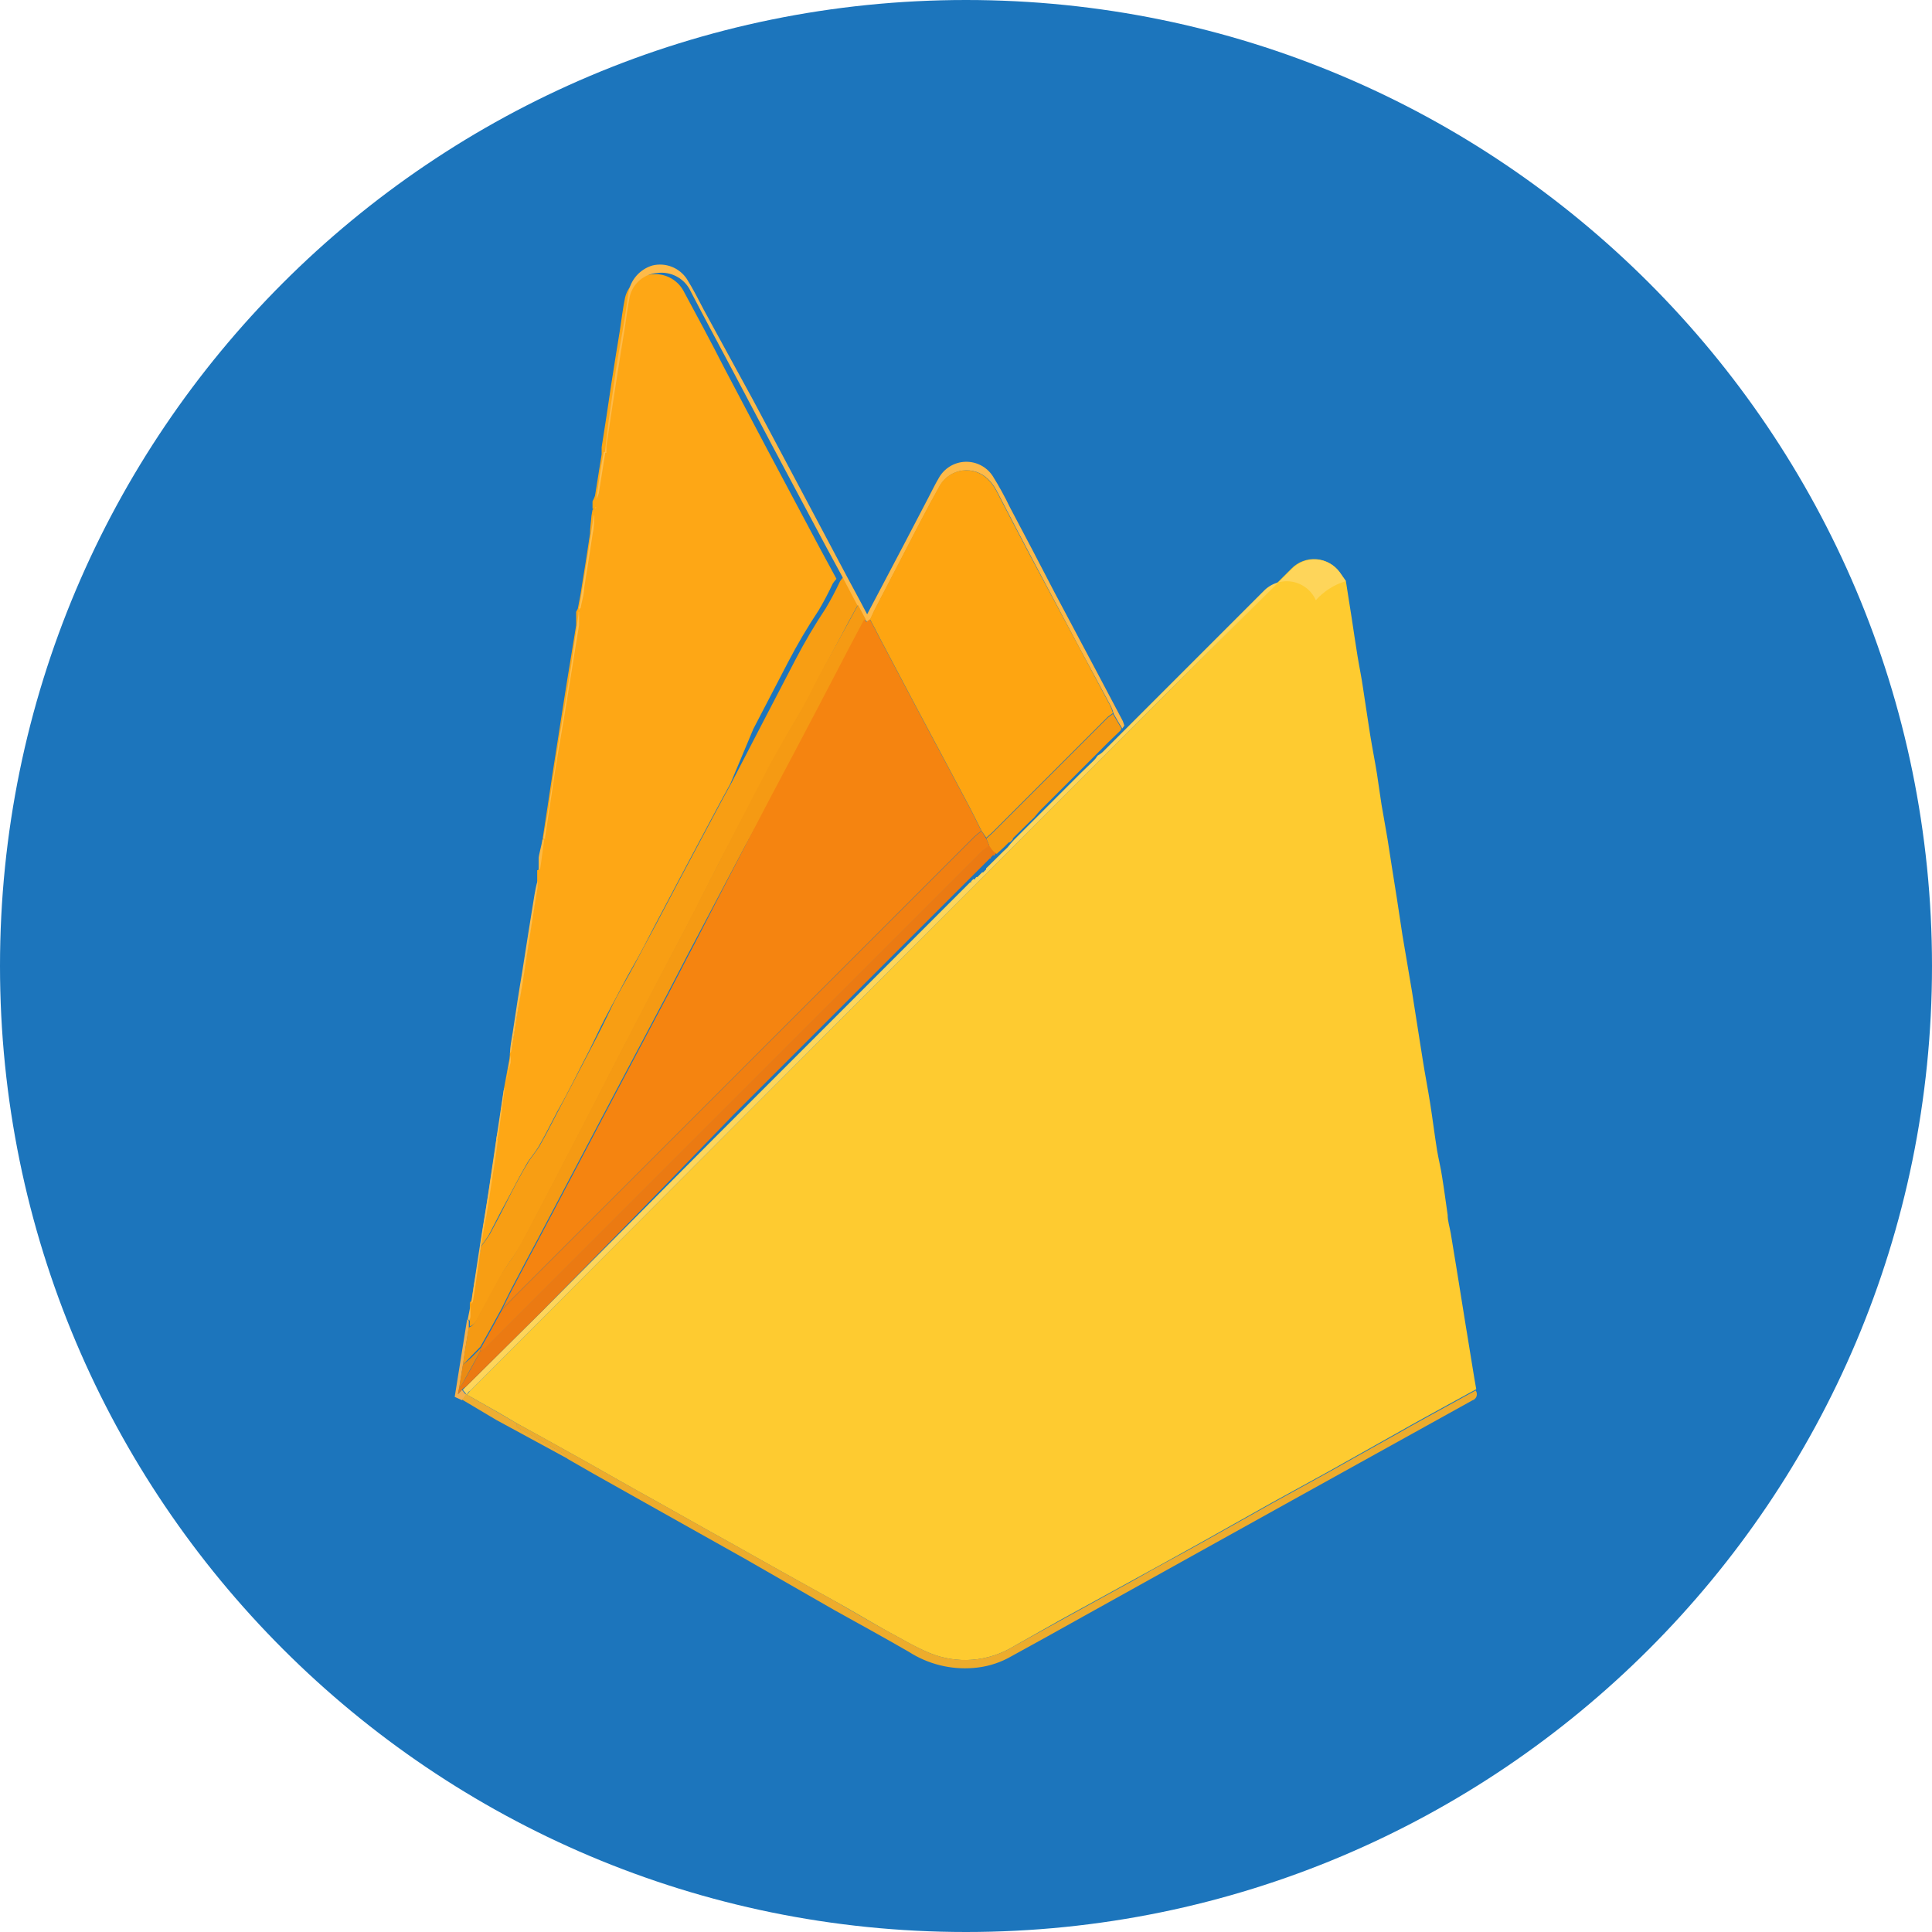
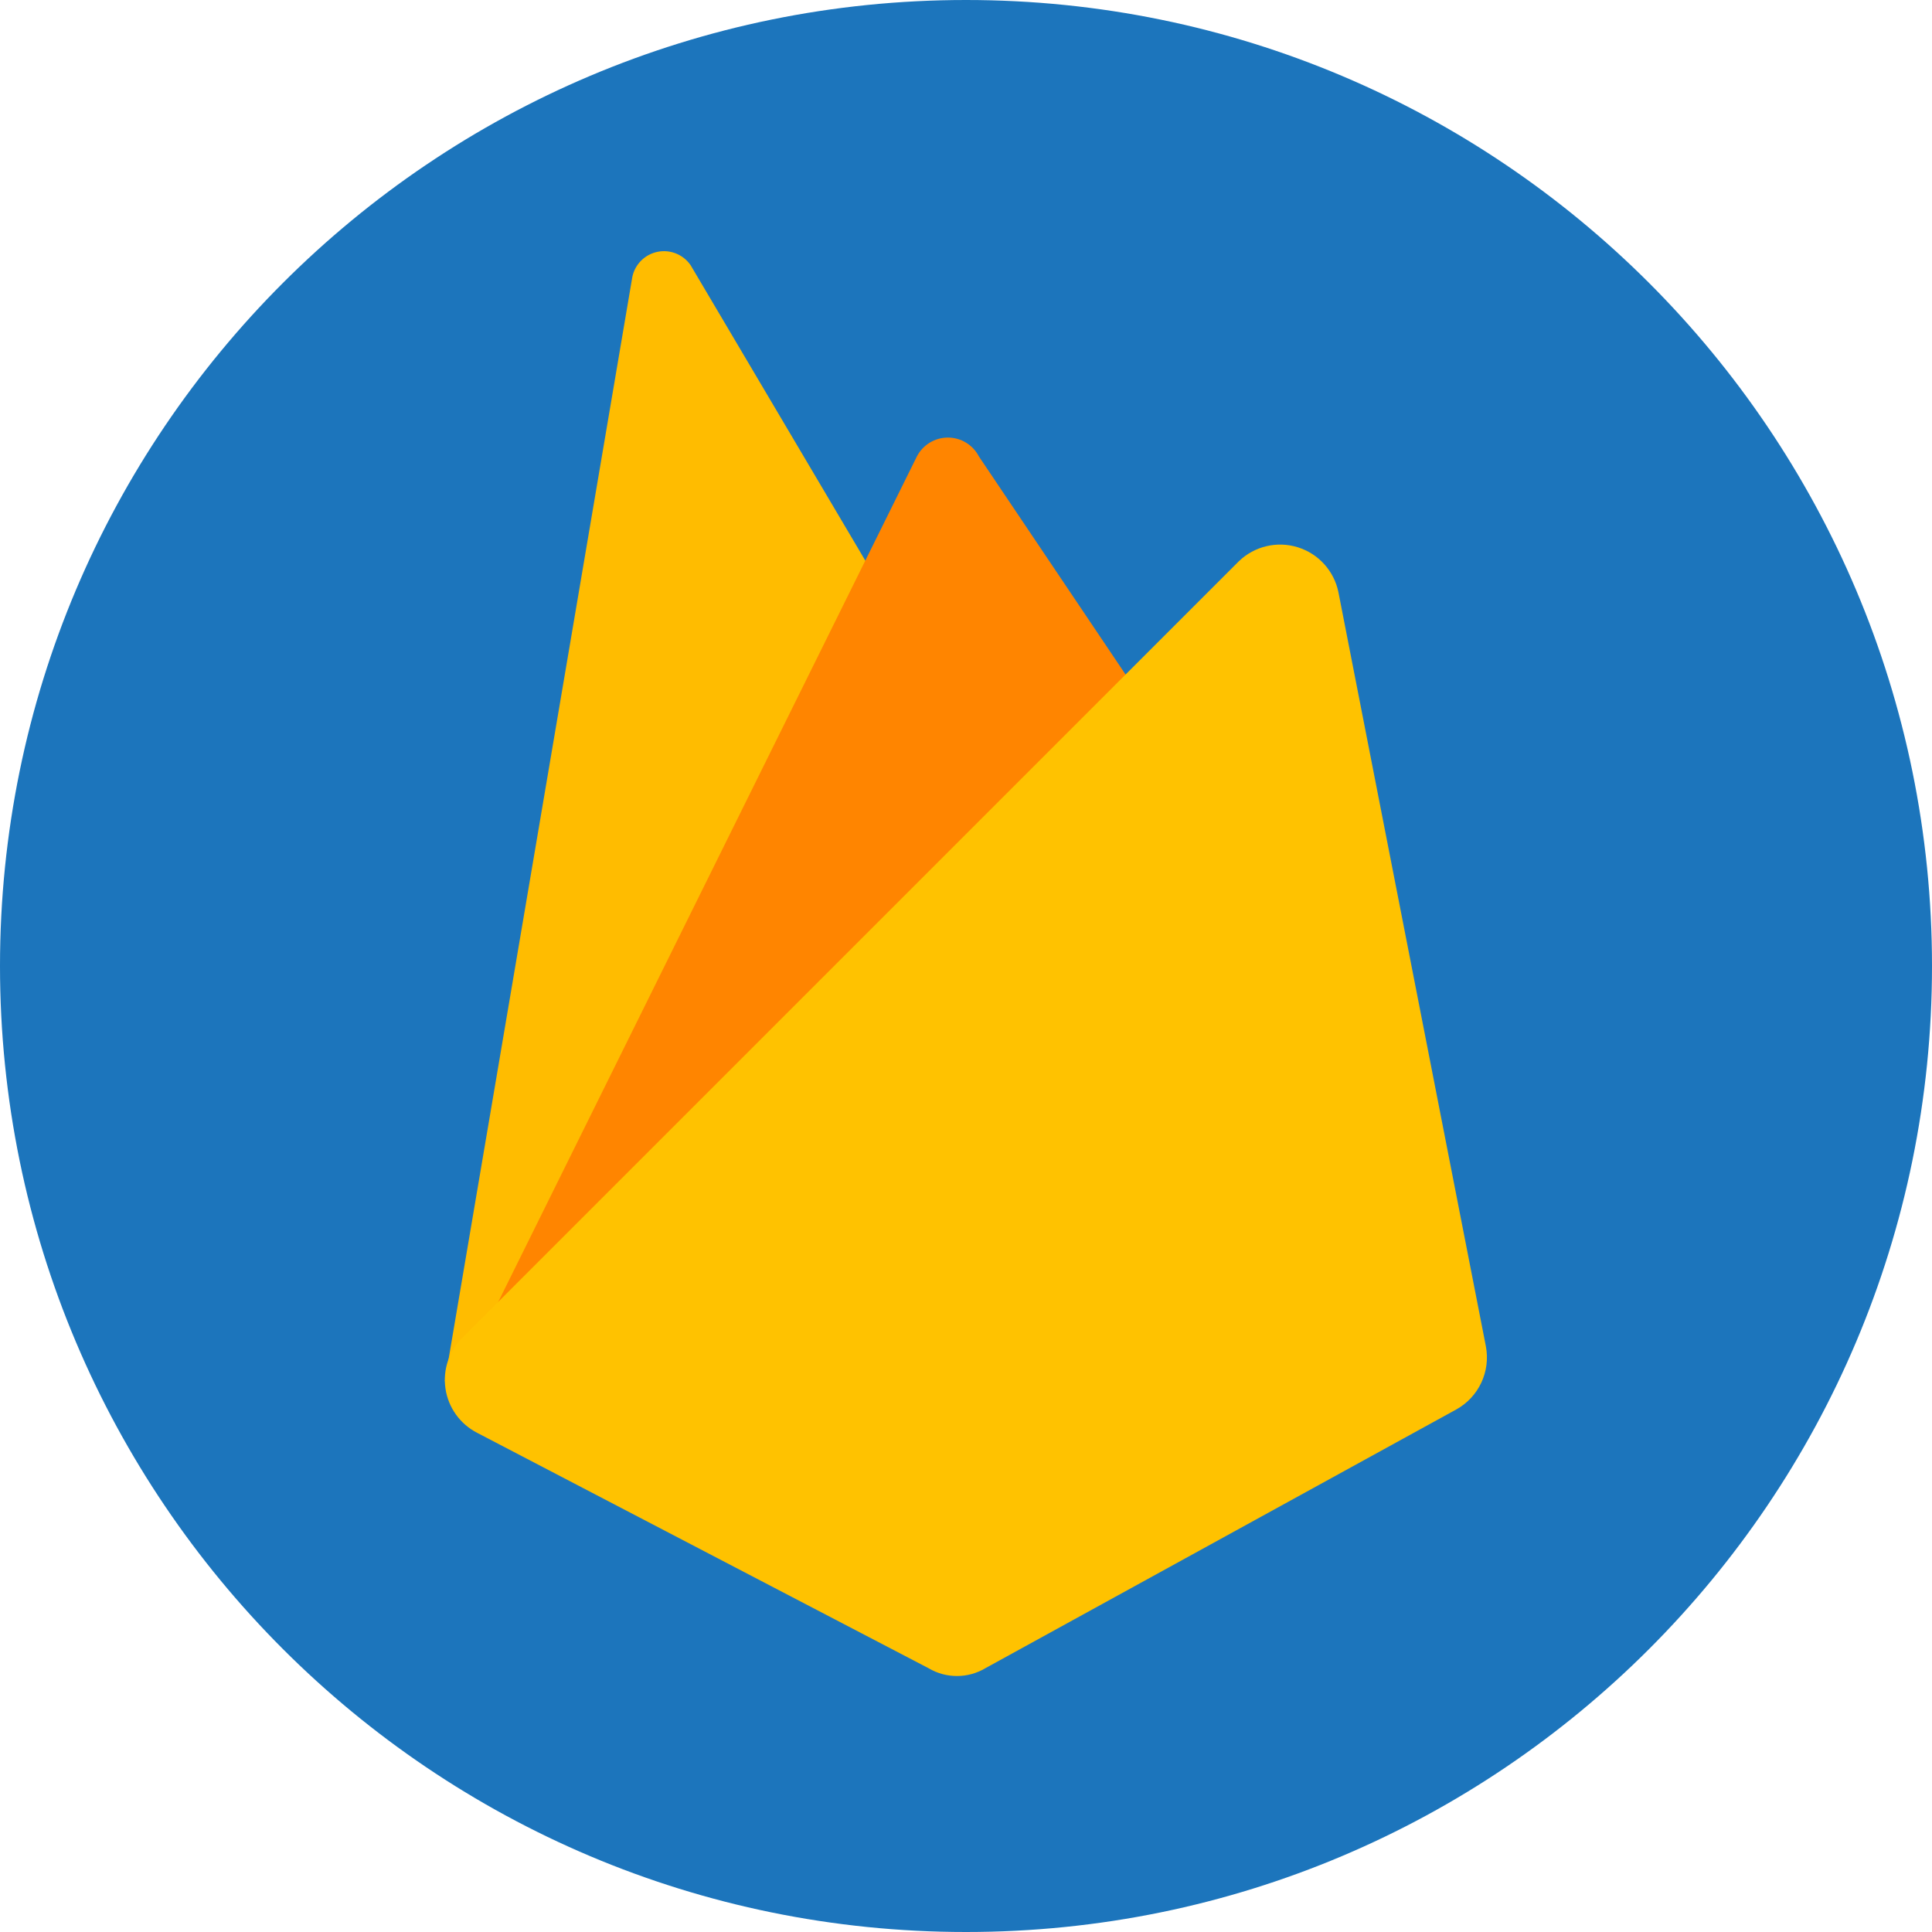
- <svg xmlns="http://www.w3.org/2000/svg" id="b49c6e92-aacb-46a9-9326-ad502a32490b" data-name="Firebase" viewBox="0 0 93.22 93.22">
+ <svg xmlns="http://www.w3.org/2000/svg" viewBox="0 0 14.94 14.94">
  <defs>
-     <style>
-             .b1e28e4e-1468-4e29-9696-961aa2700334 {
-                 fill: #1c75bc;
-             }
- 
-             .fe6c9a00-7a2d-4f5d-9938-7096f5fcea80 {
-                 fill: #fecb30;
-             }
- 
-             .e7b38a00-1247-4deb-8685-abbad8104ebc {
-                 fill: #fea715;
-             }
- 
-             .a71bceb1-a659-4739-95b4-6e57da75187f {
-                 fill: #f89e13;
-             }
- 
-             .aea09385-4568-42e6-95b0-8282fc367f0e {
-                 fill: #fed55a;
-             }
- 
-             .b1cdd9f5-bd90-4e65-8d03-ea7a7a84635f {
-                 fill: #edac2c;
-             }
- 
-             .a6e8a8e8-9cbd-4455-a31d-d813495da42d {
-                 fill: #feba49;
-             }
- 
-             .aa40ca2b-7215-4254-9209-dda91d29bbc5 {
-                 fill: #eeae32;
-             }
- 
-             .eade8ac9-2cfc-4e27-8859-b86ac1987ccb {
-                 fill: #febe4e;
-             }
- 
-             .f4e81b23-cfde-4347-85ab-25e9ca0245d9 {
-                 fill: #febd4c;
-             }
- 
-             .afd19e87-d124-473d-9790-e5c5ca2a6671 {
-                 fill: #fdbb4b;
-             }
- 
-             .b3deb6a6-232f-4682-bf96-b6e71fad9710 {
-                 fill: #f4b14f;
-             }
- 
-             .b1e0e41e-d118-4e4a-8abb-efc7fea6aa4e {
-                 fill: #febf50;
-             }
- 
-             .b8013905-26bf-4786-a27c-19a97086b476 {
-                 fill: #febe4f;
-             }
- 
-             .bb99d9f5-ff7f-4aef-814c-f89649f85782 {
-                 fill: #feb942;
-             }
- 
-             .ab424c13-6ab1-40c8-aa6a-361175d96078 {
-                 fill: #f59a13;
-             }
- 
-             .b21ed6d7-879e-4cc0-aae9-123b4996f632 {
-                 fill: #eb7a12;
-             }
- 
-             .f9308257-ade1-4e1d-b23b-f7e0893ca954 {
-                 fill: #f59911;
-             }
- 
-             .fca92621-2967-4537-9bdb-9ce703faf063 {
-                 fill: #fbc230;
-             }
- 
-             .e699b4b5-a99e-4546-8a62-12c8f7f35b63 {
-                 fill: #f58410;
-             }
- 
-             .badca52c-0f02-47b4-8a1d-0706d497e544 {
-                 fill: #fea511;
-             }
- 
-             .f27d7d05-e65e-4d9c-b963-2ef6bc0b1795 {
-                 fill: #eb8b13;
-             }
- 
-             .b7d67f76-6e6d-4704-8d45-207e8a4850b7 {
-                 fill: #f17f10;
-             }
-         </style>
+     <style>.a1d1861a-1eef-4955-a35e-186016fc316c{fill:#1c75bc;}.a3f4d766-7639-4913-8938-e86258ae27ff{fill:#ffbc00;}.f104fcc4-ce44-42ff-a73b-fd4afd2e8109{fill:#ff8500;}.a8370051-05ba-403c-9140-f86806c7f107{fill:#ffc200;}</style>
  </defs>
-   <circle class="b1e28e4e-1468-4e29-9696-961aa2700334" cx="46.61" cy="46.61" r="46.61" />
-   <path class="fe6c9a00-7a2d-4f5d-9938-7096f5fcea80" d="M69,30.75c.09.6.19,1.19.28,1.78s.18,1.22.28,1.83.19,1,.27,1.57c.12.75.22,1.49.34,2.23s.23,1.26.33,1.89.14,1,.22,1.49.2,1.1.29,1.66.14.9.21,1.35l.24,1.51.27,1.78c.15.9.31,1.81.46,2.72.18,1.1.34,2.2.52,3.3.11.7.25,1.41.36,2.11s.21,1.5.33,2.25c.07.42.18.84.24,1.26.1.61.18,1.23.27,1.85,0,.3.1.59.15.89.09.53.17,1.05.26,1.58s.19,1.2.29,1.8.2,1.27.31,1.91c.07.41.13.82.2,1.23s.11.69.17,1l-1.44.79c-.76.42-1.52.83-2.27,1.26L68.2,73.69l-2.8,1.54L62,77.14c-1.05.59-2.1,1.16-3.15,1.74l-3.64,2L53,82.13a4.5,4.5,0,0,1-4.11.33c-.72-.3-1.39-.71-2.08-1.08-.86-.48-1.71-1-2.57-1.47l-2.5-1.39c-1.08-.6-2.16-1.22-3.25-1.82l-2.83-1.59c-1.09-.6-2.17-1.22-3.25-1.83l-2.19-1.22L29,71.39l-.83-.49L26.58,70c.05,0,.09-.12.15-.17L50.32,46.19l10-10,6.06-6.05a1.52,1.52,0,0,1,2.31.17Z" transform="translate(-4.06 -2.71)" />
-   <path class="e7b38a00-1247-4deb-8685-abbad8104ebc" d="M28.66,53.61v-.09c0-.05.07-.09.07-.14.09-.55.18-1.09.26-1.63.12-.72.23-1.43.35-2.15s.23-1.52.35-2.28.2-1.21.29-1.81a1.63,1.63,0,0,0,0-.31v-.13l0,0a.05.05,0,0,1,0,0l0-.19V44.7s.07,0,.07-.05c.07-.48.13-.95.2-1.43,0,0,0,0,0-.08.16-1,.31-2.07.47-3.1s.37-2.35.55-3.52.4-2.43.59-3.64c0-.21,0-.43,0-.65v0l.08-.15c.06-.32.13-.65.18-1,.14-.87.28-1.74.41-2.62,0-.29.05-.58.07-.87l.05-.28.06-.05-.06,0v-.08l0-.19v-.09a1.59,1.59,0,0,0,.12-.27c.11-.67.21-1.33.32-2,0-.11,0-.23,0-.34.16-1,.31-2,.47-3.08.13-.85.27-1.7.41-2.56.08-.52.14-1.06.25-1.58a1.48,1.48,0,0,1,1.27-1.12,1.55,1.55,0,0,1,1.53.76c.68,1.26,1.36,2.52,2,3.78l2,3.79,2.62,4.92.78,1.44a1.81,1.81,0,0,0-.18.23,14.37,14.37,0,0,1-.68,1.29,27.1,27.1,0,0,0-1.47,2.49l-1.68,3.23L39.3,40.53c-.13.25-.27.49-.4.73l-1.18,2.21-1,1.88-1.12,2.12c-.32.62-.64,1.25-1,1.87s-.72,1.34-1.08,2-.67,1.32-1,2c-.52,1-1,2-1.57,3-.29.55-.56,1.1-.87,1.64-.18.33-.45.6-.63.93-.35.6-.66,1.23-1,1.85s-.52,1-.8,1.53a6,6,0,0,1-.43.6c.08-.5.15-1,.23-1.49.12-.75.24-1.49.35-2.24.08-.46.14-.93.2-1.4,0-.21.09-.43.12-.64.09-.63.17-1.27.26-1.9.07-.4.15-.8.22-1.2A2.29,2.29,0,0,0,28.66,53.61Z" transform="translate(-4.06 -2.71)" />
-   <path class="a71bceb1-a659-4739-95b4-6e57da75187f" d="M27.27,62.85a6,6,0,0,0,.43-.6c.28-.51.53-1,.8-1.53s.63-1.25,1-1.85c.18-.33.45-.6.63-.93.31-.54.58-1.09.87-1.64.53-1,1.05-2,1.57-3,.35-.66.68-1.32,1-2s.73-1.34,1.08-2,.66-1.25,1-1.87l1.12-2.12,1-1.88,1.18-2.21c.13-.24.27-.48.4-.73l1.41-2.72,1.68-3.23a27.1,27.1,0,0,1,1.47-2.49,14.37,14.37,0,0,0,.68-1.29,1.81,1.81,0,0,1,.18-.23c.24.44.47.89.7,1.33l-.46.84-1.35,2.54c-.25.49-.49,1-.76,1.47s-.68,1.15-1,1.72-.5.88-.74,1.33l-2.05,3.92c-.54,1-1.06,2.09-1.6,3.13s-1.14,2.16-1.7,3.24l-1.69,3.25-1.7,3.3c-.47.91-.95,1.82-1.42,2.74l-1.45,2.77c-.18.34-.36.68-.56,1s-.47.64-.67,1c-.37.66-.72,1.35-1.09,2-.13.23-.22.5-.5.6l0-.33c0-.08,0-.17,0-.26s0-.31,0-.47v-.09a.42.42,0,0,0,.08-.12l.12-.76Z" transform="translate(-4.06 -2.71)" />
-   <path class="aea09385-4568-42e6-95b0-8282fc367f0e" d="M69,30.75l-.29-.42a1.52,1.52,0,0,0-2.31-.17L60.3,36.21l-10,10L26.73,69.83c-.06,0-.1.12-.15.17h0l-.19-.23c.06-.06.12-.13.18-.18L30.19,66q4.15-4.16,8.29-8.33l9.39-9.39,3-3,.05,0h0l0,0h0l0,0h0l0,0h0l0-.05h0l0,0h0l0,0h0l.05-.05h0l0,0h0l0,0h0l.05-.05h0l0,0h0l0,0h0l.05,0h0l0,0h0l0,0h0l.05,0h0l0-.05h0l0,0h0l0,0h0l.05-.05h0l0,0h0l0,0h0l.05,0h0l0,0h0l0,0h0l0,0h0l0,0,.23-.23,0,0h0l.05,0,.14-.14,0-.05h0l0,0h0l0,0,.84-.83,0,0h0l0,0,.14-.13,0,0h0l.05-.05c.11-.13.22-.27.34-.39l3.23-3.23.59-.57.09-.1.1-.14a1.34,1.34,0,0,0,.23-.16l7.78-7.78a1.54,1.54,0,0,1,2.52.44A3.13,3.13,0,0,1,69,30.75Z" transform="translate(-4.06 -2.71)" />
-   <path class="b1cdd9f5-bd90-4e65-8d03-ea7a7a84635f" d="M29,71.39l1.23.67,2.19,1.22c1.08.61,2.16,1.23,3.25,1.83l2.83,1.59c1.09.6,2.17,1.22,3.25,1.82l2.5,1.39c.86.49,1.71,1,2.57,1.47.69.37,1.36.78,2.08,1.08A4.5,4.5,0,0,0,53,82.13l2.21-1.22,3.64-2c1-.58,2.1-1.15,3.15-1.74l3.41-1.91,2.8-1.54,3.34-1.87c.75-.43,1.51-.84,2.27-1.26l1.44-.79a.31.31,0,0,1-.16.48l-8.15,4.52-5.4,3-5.25,2.92c-1.2.67-2.4,1.34-3.61,2a4.29,4.29,0,0,1-1.66.47,5,5,0,0,1-3.12-.78c-1.18-.68-2.38-1.34-3.57-2L40,77.92l-4.17-2.34-3.15-1.77-1.22-.7a1.12,1.12,0,0,0-.22-.26l-2.26-1.28Z" transform="translate(-4.06 -2.71)" />
-   <path class="a6e8a8e8-9cbd-4455-a31d-d813495da42d" d="M58.31,37.72l-.1.14h0c-.14-.23-.28-.46-.41-.7a2.2,2.2,0,0,0-.13-.36L56.16,34,53.88,29.7c-.59-1.11-1.16-2.22-1.74-3.33a2.25,2.25,0,0,0-.41-.55,1.48,1.48,0,0,0-2.3.3c-.68,1.21-1.3,2.44-1.94,3.67l-1.23,2.37c-.07.14-.13.29-.2.43l-.16.13-.11-.13-.37-.69-.7-1.33-.78-1.44-2.62-4.92-2-3.79c-.67-1.26-1.35-2.52-2-3.78a1.55,1.55,0,0,0-1.53-.76A1.48,1.48,0,0,0,34.45,17c-.11.52-.17,1.06-.25,1.58-.14.86-.28,1.71-.41,2.56-.16,1-.31,2.05-.47,3.08,0,.11,0,.23,0,.34l-.08,0L33.43,23c.12-.82.23-1.64.35-2.45.1-.65.22-1.29.33-1.93s.19-1.18.27-1.77a1.65,1.65,0,0,1,1.16-1.33,1.55,1.55,0,0,1,1.66.65c.31.49.56,1,.83,1.51L40.39,22l2.13,4L45,30.67c.3.55.59,1.09.9,1.68l.57-1.08q1.19-2.25,2.36-4.5c.18-.34.34-.68.53-1a1.52,1.52,0,0,1,2.6-.09,15.7,15.7,0,0,1,.83,1.51q1.1,2.07,2.17,4.14l2,3.76,1.28,2.42Z" transform="translate(-4.06 -2.71)" />
-   <path class="aa40ca2b-7215-4254-9209-dda91d29bbc5" d="M29,71.39l0,.18,2.26,1.28a1.12,1.12,0,0,1,.22.26L28,71.22l-1.68-1,.18-.27h0l1.57.9Z" transform="translate(-4.06 -2.71)" />
-   <path class="eade8ac9-2cfc-4e27-8859-b86ac1987ccb" d="M32,32.23c0,.22,0,.44,0,.65-.19,1.21-.4,2.42-.59,3.64S31,38.87,30.83,40s-.31,2.07-.47,3.1c0,0,0,0,0,.08h-.09c.09-.52.19-1,.27-1.57.16-1,.3-2,.46-3,.2-1.21.41-2.43.6-3.64.13-.89.25-1.78.38-2.67C31.94,32.27,32,32.25,32,32.23Z" transform="translate(-4.06 -2.71)" />
-   <path class="f4e81b23-cfde-4347-85ab-25e9ca0245d9" d="M30,45.2a1.63,1.63,0,0,1,0,.31c-.09.6-.2,1.2-.29,1.81s-.24,1.52-.35,2.28S29.12,51,29,51.75c-.08.54-.17,1.08-.26,1.63,0,0,0,.09-.07.14,0-.33.08-.66.13-1,.15-1,.3-2,.46-2.93.19-1.24.39-2.48.59-3.71C29.89,45.66,29.93,45.43,30,45.2Z" transform="translate(-4.06 -2.71)" />
-   <path class="afd19e87-d124-473d-9790-e5c5ca2a6671" d="M27.27,62.85,27,64.74l-.12.76a.42.42,0,0,1-.08.12c.05-.35.09-.69.14-1,.13-.88.27-1.77.41-2.66.1-.6.2-1.2.29-1.81L28,57.72h.08c-.06.47-.12.94-.2,1.4-.11.75-.23,1.49-.35,2.24C27.42,61.85,27.35,62.35,27.27,62.85Z" transform="translate(-4.06 -2.71)" />
-   <path class="b3deb6a6-232f-4682-bf96-b6e71fad9710" d="M26.53,70l-.18.27L26,70.11l.6-3.75.08.08,0,.33c-.1.6-.19,1.2-.28,1.8l-.18,1.11-.06.3.19-.21Z" transform="translate(-4.06 -2.71)" />
-   <path class="b1e0e41e-d118-4e4a-8abb-efc7fea6aa4e" d="M32.73,27.57c0,.29,0,.58-.07.87-.13.88-.27,1.75-.41,2.62,0,.33-.12.66-.18,1H32l.27-1.64c.15-.92.29-1.85.43-2.78C32.69,27.6,32.72,27.59,32.73,27.57Z" transform="translate(-4.06 -2.71)" />
-   <path class="eade8ac9-2cfc-4e27-8859-b86ac1987ccb" d="M28.05,57.72H28l.36-2.39a.94.94,0,0,1,.06-.15h0c-.09.63-.17,1.27-.26,1.9C28.14,57.29,28.09,57.51,28.05,57.72Z" transform="translate(-4.06 -2.71)" />
-   <path class="b8013905-26bf-4786-a27c-19a97086b476" d="M33.19,24.52l.08,0c-.11.67-.21,1.33-.32,2a1.59,1.59,0,0,1-.12.27c.08-.52.15-1,.23-1.55C33.1,25,33.15,24.77,33.19,24.52Z" transform="translate(-4.06 -2.71)" />
-   <path class="f4e81b23-cfde-4347-85ab-25e9ca0245d9" d="M28.43,55.18h0l.27-1.57a2.29,2.29,0,0,1,0,.37C28.58,54.38,28.5,54.78,28.43,55.18Z" transform="translate(-4.06 -2.71)" />
-   <path class="bb99d9f5-ff7f-4aef-814c-f89649f85782" d="M30.23,43.22h.09c-.07.48-.13,1-.2,1.43,0,0-.05,0-.07.05,0-.19,0-.38,0-.56S30.19,43.53,30.23,43.22Z" transform="translate(-4.06 -2.71)" />
-   <path class="afd19e87-d124-473d-9790-e5c5ca2a6671" d="M26.71,66.44l-.08-.08.13-.65c0,.16,0,.31,0,.47S26.72,66.36,26.71,66.44Z" transform="translate(-4.06 -2.71)" />
-   <path class="b8013905-26bf-4786-a27c-19a97086b476" d="M32.82,26.92l0,.19Z" transform="translate(-4.06 -2.71)" />
-   <path class="bb99d9f5-ff7f-4aef-814c-f89649f85782" d="M30,44.79,30,45Z" transform="translate(-4.06 -2.71)" />
-   <path class="eade8ac9-2cfc-4e27-8859-b86ac1987ccb" d="M32,32h.08l-.08.15Z" transform="translate(-4.06 -2.71)" />
-   <path class="b8013905-26bf-4786-a27c-19a97086b476" d="M32.78,27.19l.06,0-.06.05Z" transform="translate(-4.06 -2.71)" />
-   <path class="bb99d9f5-ff7f-4aef-814c-f89649f85782" d="M30,45l0,0Z" transform="translate(-4.06 -2.71)" />
-   <path class="ab424c13-6ab1-40c8-aa6a-361175d96078" d="M26.39,68.57c.09-.6.18-1.2.28-1.8.28-.1.37-.37.5-.6.37-.67.72-1.36,1.09-2,.2-.35.46-.65.67-1s.38-.67.56-1l1.45-2.77c.47-.92.95-1.83,1.42-2.74l1.7-3.3,1.69-3.25c.56-1.08,1.14-2.15,1.7-3.24s1.06-2.09,1.6-3.13L41.1,39.8c.24-.45.49-.89.74-1.33s.68-1.14,1-1.72.51-1,.76-1.47L45,32.74l.46-.84.37.69-.7,1.32-1.46,2.8c-.81,1.55-1.64,3.11-2.46,4.66L40,43.55l-2.46,4.66c-.45.84-.88,1.7-1.33,2.55l-2.39,4.51-1.7,3.22-2.11,4c-.37.69-.74,1.38-1.1,2.07-.23.43-.44.86-.65,1.29l-.55,1-.47.84-.47.48Z" transform="translate(-4.06 -2.71)" />
-   <path class="b21ed6d7-879e-4cc0-aae9-123b4996f632" d="M26.34,69.77l-.19.21.06-.3a1.08,1.08,0,0,0,.16-.2c.29-.51.57-1,.85-1.55a2.78,2.78,0,0,0,.27-.21l24-24a2.51,2.51,0,0,1,.32-.25,1.64,1.64,0,0,0,.14.22,1.3,1.3,0,0,0,.22.19s0,0,0,0h0l0,0h0l0,0h0l0,0h0l-.05,0h0l0,0h0l0,0h0l-.05.05h0l0,0h0l0,0h0l0,.05h0l-.05,0h0l0,0h0l0,0h0l-.05,0h0l0,0h0l0,0h0l-.05.05h0l0,0h0l0,0h0l-.05.05h0l0,0h0l0,0h0l0,.05h0l0,0h0l0,0h0l0,0h0l-.05,0-3,3-9.39,9.39Q34.34,61.79,30.19,66l-3.67,3.64C26.46,69.64,26.4,69.71,26.34,69.77Z" transform="translate(-4.06 -2.71)" />
-   <path class="f9308257-ade1-4e1d-b23b-f7e0893ca954" d="M52.15,43.91a1.3,1.3,0,0,1-.22-.19,1.64,1.64,0,0,1-.14-.22l-.14-.33.29-.26,5.56-5.56c.08-.07.17-.12.26-.19l.41.7-.05.1-.59.57L54.3,41.76c-.12.12-.23.26-.34.39l-.05.05h0l0,0-.14.13,0,0h0l0,0-.84.83,0,0h0l0,0h0l0,.05-.14.14-.05,0h0l0,0-.23.23Z" transform="translate(-4.06 -2.71)" />
-   <path class="fca92621-2967-4537-9bdb-9ce703faf063" d="M58.12,38l.05-.1h0Z" transform="translate(-4.06 -2.71)" />
-   <path class="fca92621-2967-4537-9bdb-9ce703faf063" d="M52.67,43.45l0-.05Z" transform="translate(-4.06 -2.71)" />
-   <path class="fca92621-2967-4537-9bdb-9ce703faf063" d="M52.48,43.63l.05,0Z" transform="translate(-4.06 -2.71)" />
-   <path class="fca92621-2967-4537-9bdb-9ce703faf063" d="M52.43,43.68l0,0Z" transform="translate(-4.06 -2.71)" />
-   <path class="fca92621-2967-4537-9bdb-9ce703faf063" d="M52.15,43.91h.05l0,0S52.15,43.93,52.15,43.91Z" transform="translate(-4.06 -2.71)" />
-   <path class="fca92621-2967-4537-9bdb-9ce703faf063" d="M52.11,44l0,0Z" transform="translate(-4.06 -2.71)" />
-   <path class="fca92621-2967-4537-9bdb-9ce703faf063" d="M51.93,44.19l0,0Z" transform="translate(-4.06 -2.71)" />
-   <path class="fca92621-2967-4537-9bdb-9ce703faf063" d="M51.88,44.23l0,0Z" transform="translate(-4.06 -2.71)" />
-   <path class="fca92621-2967-4537-9bdb-9ce703faf063" d="M51.79,44.32l0,0Z" transform="translate(-4.06 -2.71)" />
-   <path class="fca92621-2967-4537-9bdb-9ce703faf063" d="M51.74,44.37l0,0Z" transform="translate(-4.06 -2.71)" />
-   <path class="fca92621-2967-4537-9bdb-9ce703faf063" d="M51.7,44.42l0-.05Z" transform="translate(-4.06 -2.71)" />
-   <path class="fca92621-2967-4537-9bdb-9ce703faf063" d="M51.65,44.46l.05,0Z" transform="translate(-4.06 -2.71)" />
-   <path class="fca92621-2967-4537-9bdb-9ce703faf063" d="M51.6,44.51l0,0Z" transform="translate(-4.06 -2.71)" />
-   <path class="fca92621-2967-4537-9bdb-9ce703faf063" d="M51.83,44.28l.05-.05Z" transform="translate(-4.06 -2.71)" />
-   <path class="fca92621-2967-4537-9bdb-9ce703faf063" d="M51.51,44.6l.05,0Z" transform="translate(-4.06 -2.71)" />
-   <path class="fca92621-2967-4537-9bdb-9ce703faf063" d="M51.46,44.65l0,0Z" transform="translate(-4.06 -2.71)" />
-   <path class="fca92621-2967-4537-9bdb-9ce703faf063" d="M51.42,44.69l0,0Z" transform="translate(-4.06 -2.71)" />
-   <path class="fca92621-2967-4537-9bdb-9ce703faf063" d="M51.37,44.74l.05-.05Z" transform="translate(-4.06 -2.71)" />
-   <path class="fca92621-2967-4537-9bdb-9ce703faf063" d="M51.33,44.79l0,0Z" transform="translate(-4.06 -2.71)" />
-   <path class="fca92621-2967-4537-9bdb-9ce703faf063" d="M51.56,44.55l0,0Z" transform="translate(-4.06 -2.71)" />
-   <path class="fca92621-2967-4537-9bdb-9ce703faf063" d="M51.28,44.83l0,0Z" transform="translate(-4.06 -2.71)" />
-   <path class="fca92621-2967-4537-9bdb-9ce703faf063" d="M51.23,44.88l.05-.05Z" transform="translate(-4.06 -2.71)" />
-   <path class="fca92621-2967-4537-9bdb-9ce703faf063" d="M52,44.09l0,0Z" transform="translate(-4.06 -2.71)" />
-   <path class="fca92621-2967-4537-9bdb-9ce703faf063" d="M51.14,45l0,0Z" transform="translate(-4.06 -2.71)" />
-   <path class="fca92621-2967-4537-9bdb-9ce703faf063" d="M51.1,45l0-.05Z" transform="translate(-4.06 -2.71)" />
-   <path class="fca92621-2967-4537-9bdb-9ce703faf063" d="M53.91,42.2l.05-.05Z" transform="translate(-4.06 -2.71)" />
-   <path class="fca92621-2967-4537-9bdb-9ce703faf063" d="M51,45.11l0,0Z" transform="translate(-4.06 -2.71)" />
-   <path class="fca92621-2967-4537-9bdb-9ce703faf063" d="M51,45.16l0,0Z" transform="translate(-4.06 -2.71)" />
-   <path class="fca92621-2967-4537-9bdb-9ce703faf063" d="M50.91,45.2l.05,0Z" transform="translate(-4.06 -2.71)" />
-   <path class="fca92621-2967-4537-9bdb-9ce703faf063" d="M52,44.14l.05,0Z" transform="translate(-4.06 -2.71)" />
-   <path class="fca92621-2967-4537-9bdb-9ce703faf063" d="M53.87,42.25l0,0Z" transform="translate(-4.06 -2.71)" />
-   <path class="fca92621-2967-4537-9bdb-9ce703faf063" d="M51.05,45.06l0,0Z" transform="translate(-4.06 -2.71)" />
-   <path class="fca92621-2967-4537-9bdb-9ce703faf063" d="M53.68,42.43l0,0Z" transform="translate(-4.06 -2.71)" />
-   <path class="fca92621-2967-4537-9bdb-9ce703faf063" d="M53.64,42.48l0,0Z" transform="translate(-4.06 -2.71)" />
-   <path class="fca92621-2967-4537-9bdb-9ce703faf063" d="M52.76,43.36l0,0Z" transform="translate(-4.06 -2.71)" />
-   <path class="fca92621-2967-4537-9bdb-9ce703faf063" d="M52.71,43.4l0,0Z" transform="translate(-4.06 -2.71)" />
-   <path class="fca92621-2967-4537-9bdb-9ce703faf063" d="M52.06,44.05l0,0Z" transform="translate(-4.06 -2.71)" />
-   <path class="fca92621-2967-4537-9bdb-9ce703faf063" d="M51.19,44.92l0,0Z" transform="translate(-4.06 -2.71)" />
-   <path class="e699b4b5-a99e-4546-8a62-12c8f7f35b63" d="M28.29,65.89c.21-.43.42-.86.65-1.29.36-.69.73-1.38,1.1-2.07l2.11-4,1.7-3.22,2.39-4.51c.45-.85.88-1.71,1.33-2.55L40,43.55l1.14-2.18c.82-1.55,1.65-3.11,2.46-4.66l1.46-2.8.7-1.32.11.13.16-.13c.17.31.33.63.49.94l1.7,3.22,2,3.75c.19.37.39.73.58,1.09s.41.81.61,1.21a4.19,4.19,0,0,0-.34.28L28.78,65.37C28.61,65.54,28.45,65.72,28.29,65.89Z" transform="translate(-4.06 -2.71)" />
-   <path class="badca52c-0f02-47b4-8a1d-0706d497e544" d="M51.42,42.8c-.2-.4-.4-.81-.61-1.21s-.39-.72-.58-1.09l-2-3.75-1.7-3.22c-.16-.31-.32-.63-.49-.94.07-.14.13-.29.2-.43l1.23-2.37c.64-1.23,1.26-2.46,1.94-3.67a1.48,1.48,0,0,1,2.3-.3,2.25,2.25,0,0,1,.41.55c.58,1.11,1.15,2.22,1.74,3.33L56.16,34l1.47,2.76a2.2,2.2,0,0,1,.13.36c-.09.07-.18.12-.26.19l-5.56,5.56-.29.26Z" transform="translate(-4.06 -2.71)" />
-   <path class="f27d7d05-e65e-4d9c-b963-2ef6bc0b1795" d="M27.22,67.93c-.28.52-.56,1-.85,1.55a1.08,1.08,0,0,1-.16.2l.18-1.11.41-.35.47-.48Z" transform="translate(-4.06 -2.71)" />
-   <path class="b7d67f76-6e6d-4704-8d45-207e8a4850b7" d="M27.22,67.93l.05-.19.47-.84.55-1c.16-.17.32-.35.49-.52l22.3-22.29a4.19,4.19,0,0,1,.34-.28l.23.37.14.33a2.51,2.51,0,0,0-.32.25l-24,24A2.78,2.78,0,0,1,27.22,67.93Z" transform="translate(-4.06 -2.71)" />
+   <g id="ee28cc7e-3ff6-4f90-879d-e523debea6cb" data-name="Firebase">
+     <circle class="a1d1861a-1eef-4955-a35e-186016fc316c" cx="7.47" cy="7.47" r="7.47" />
+   </g>
+   <g id="a1250b67-e468-4008-bbe7-03e2e437a501" data-name="Layer 10">
+     <path class="a3f4d766-7639-4913-8938-e86258ae27ff" d="M84.35,40.27l1.45-8.54a.25.25,0,0,1,.45-.09L89,36.29a.26.26,0,0,1,0,.29l-3.91,4.09Z" transform="translate(-80.91 -29.59)" />
+     <path class="f104fcc4-ce44-42ff-a73b-fd4afd2e8109" d="M84.42,40.35,88,33.12a.27.27,0,0,1,.48,0L90,35.38a.32.32,0,0,1,0,.37l-4.09,5a.26.26,0,0,1-.32.08Z" transform="translate(-80.91 -29.59)" />
+     <path class="a8370051-05ba-403c-9140-f86806c7f107" d="M84.49,39.93l6-6a.46.46,0,0,1,.77.24L92.4,40a.46.46,0,0,1-.23.49l-3.64,2a.43.43,0,0,1-.44,0L84.6,40.67A.46.46,0,0,1,84.49,39.93Z" transform="translate(-80.91 -29.59)" />
+   </g>
</svg>
